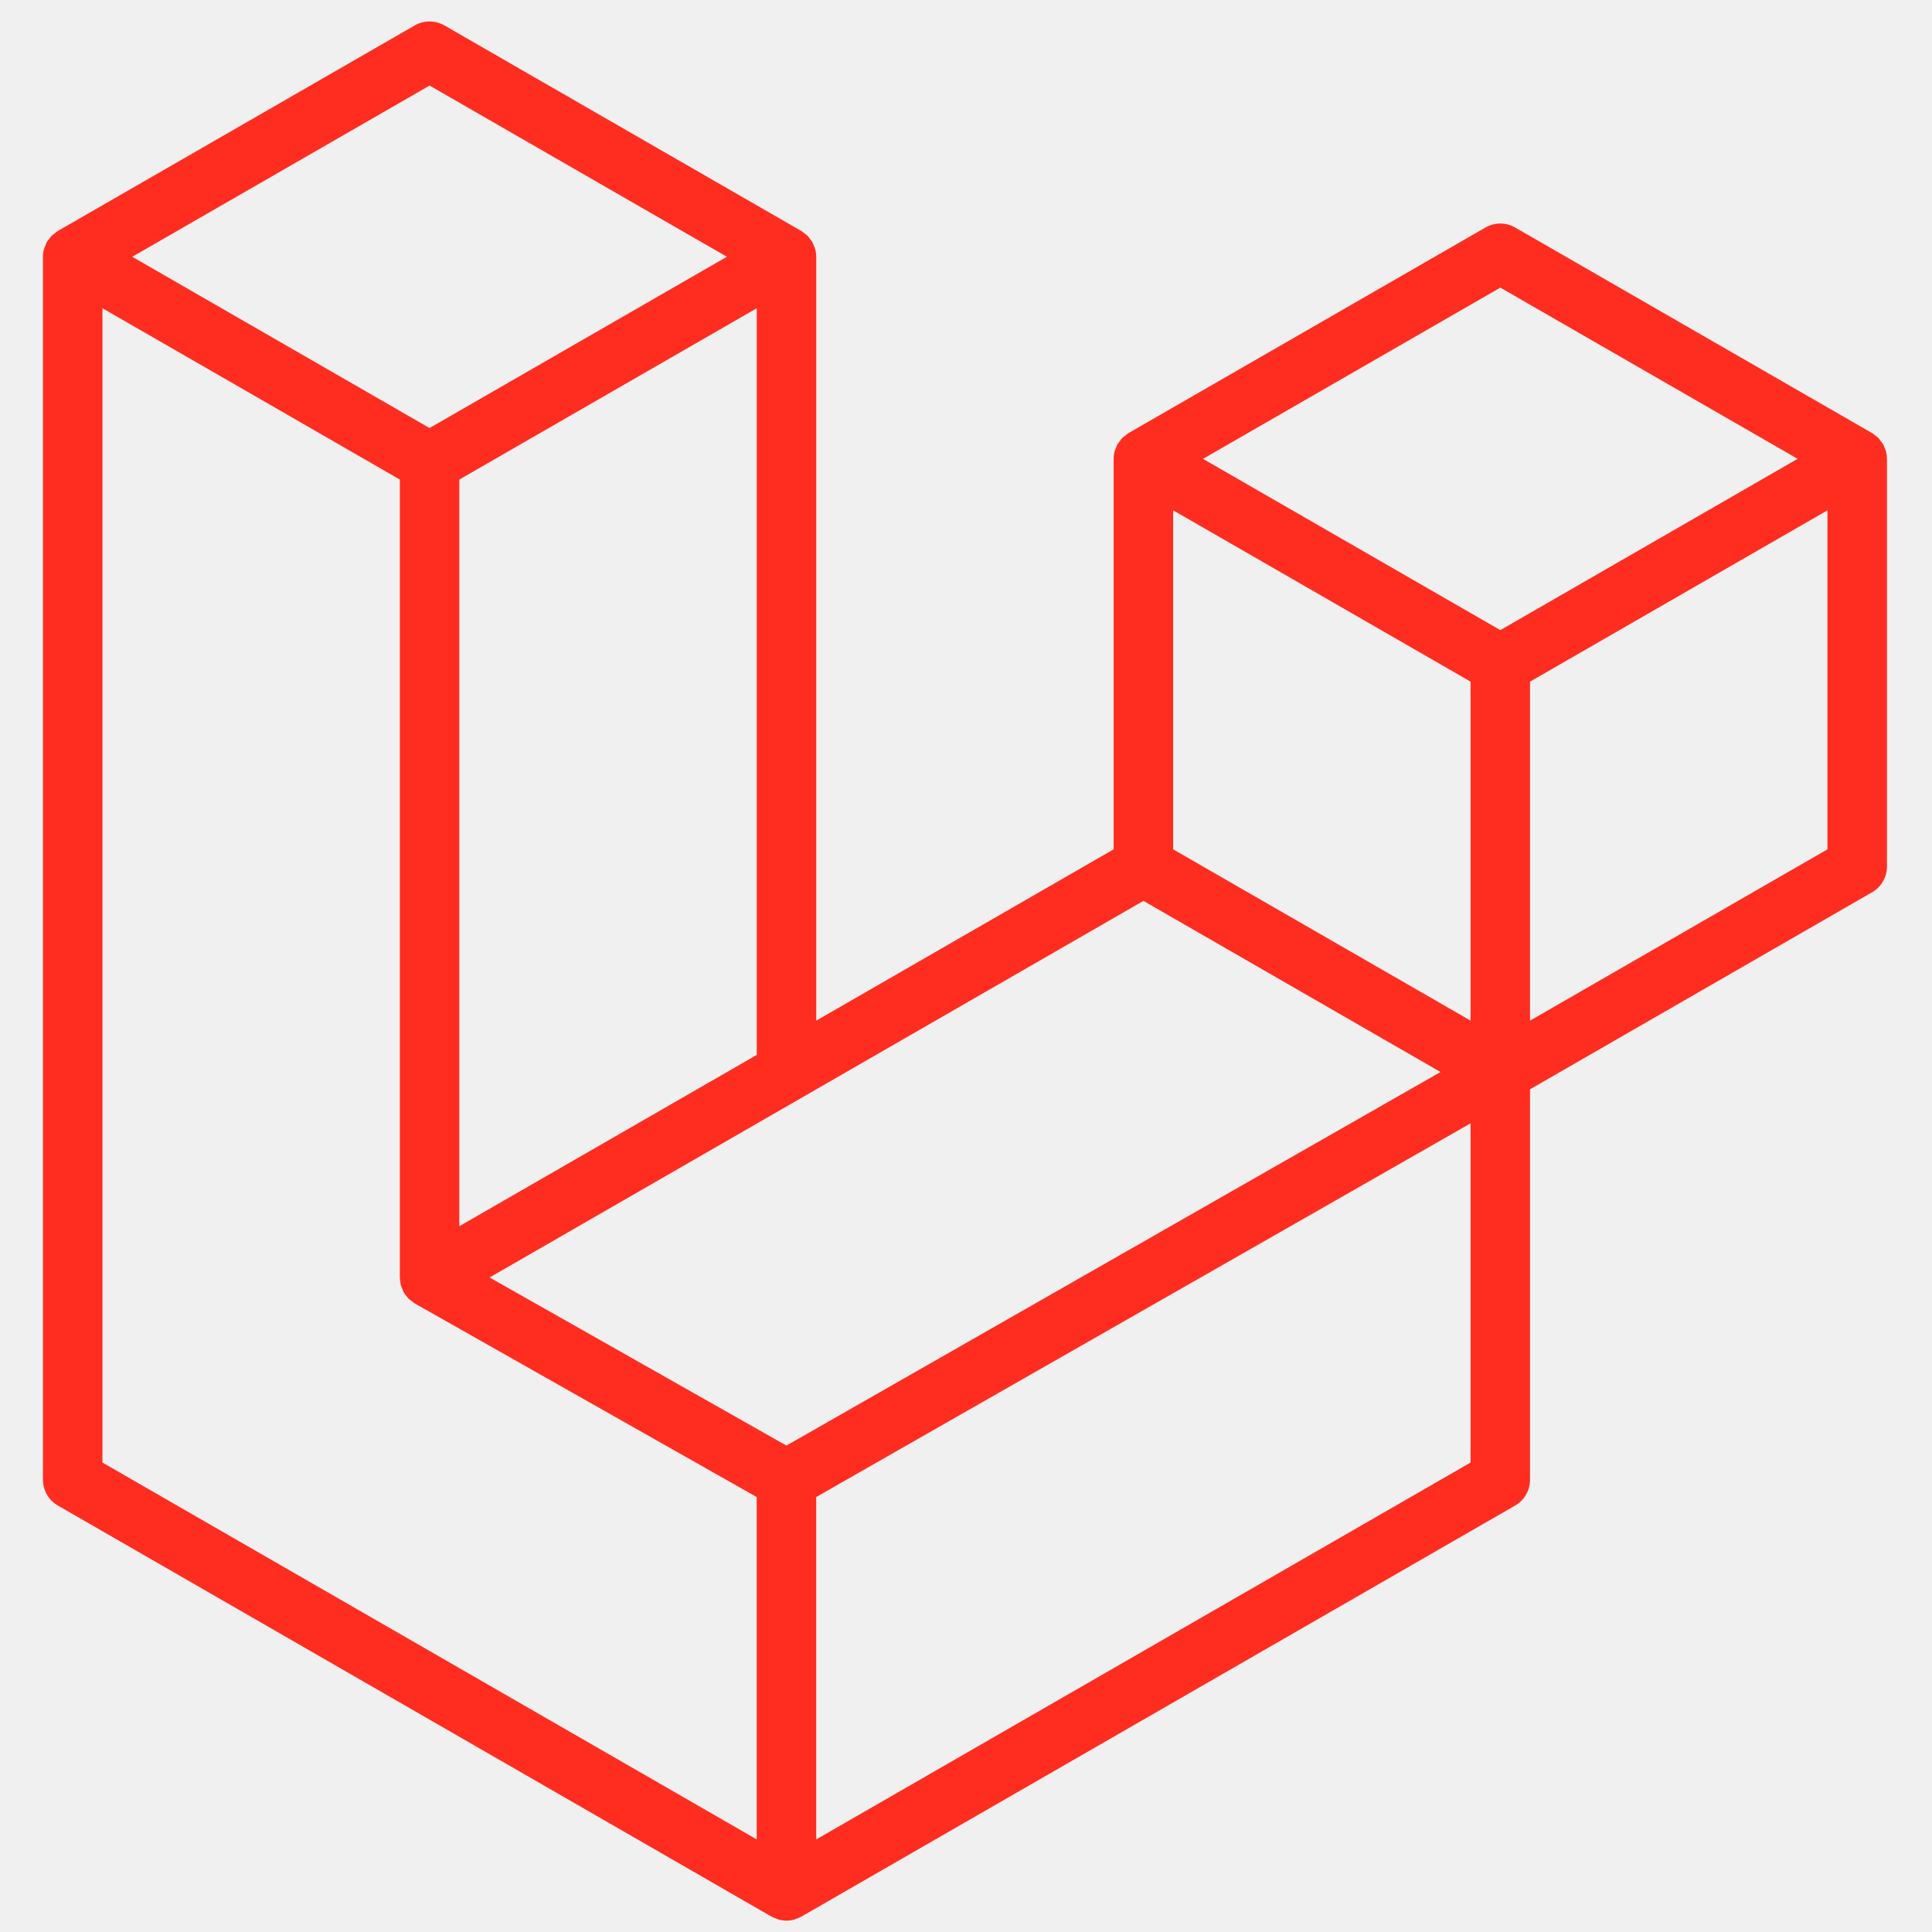
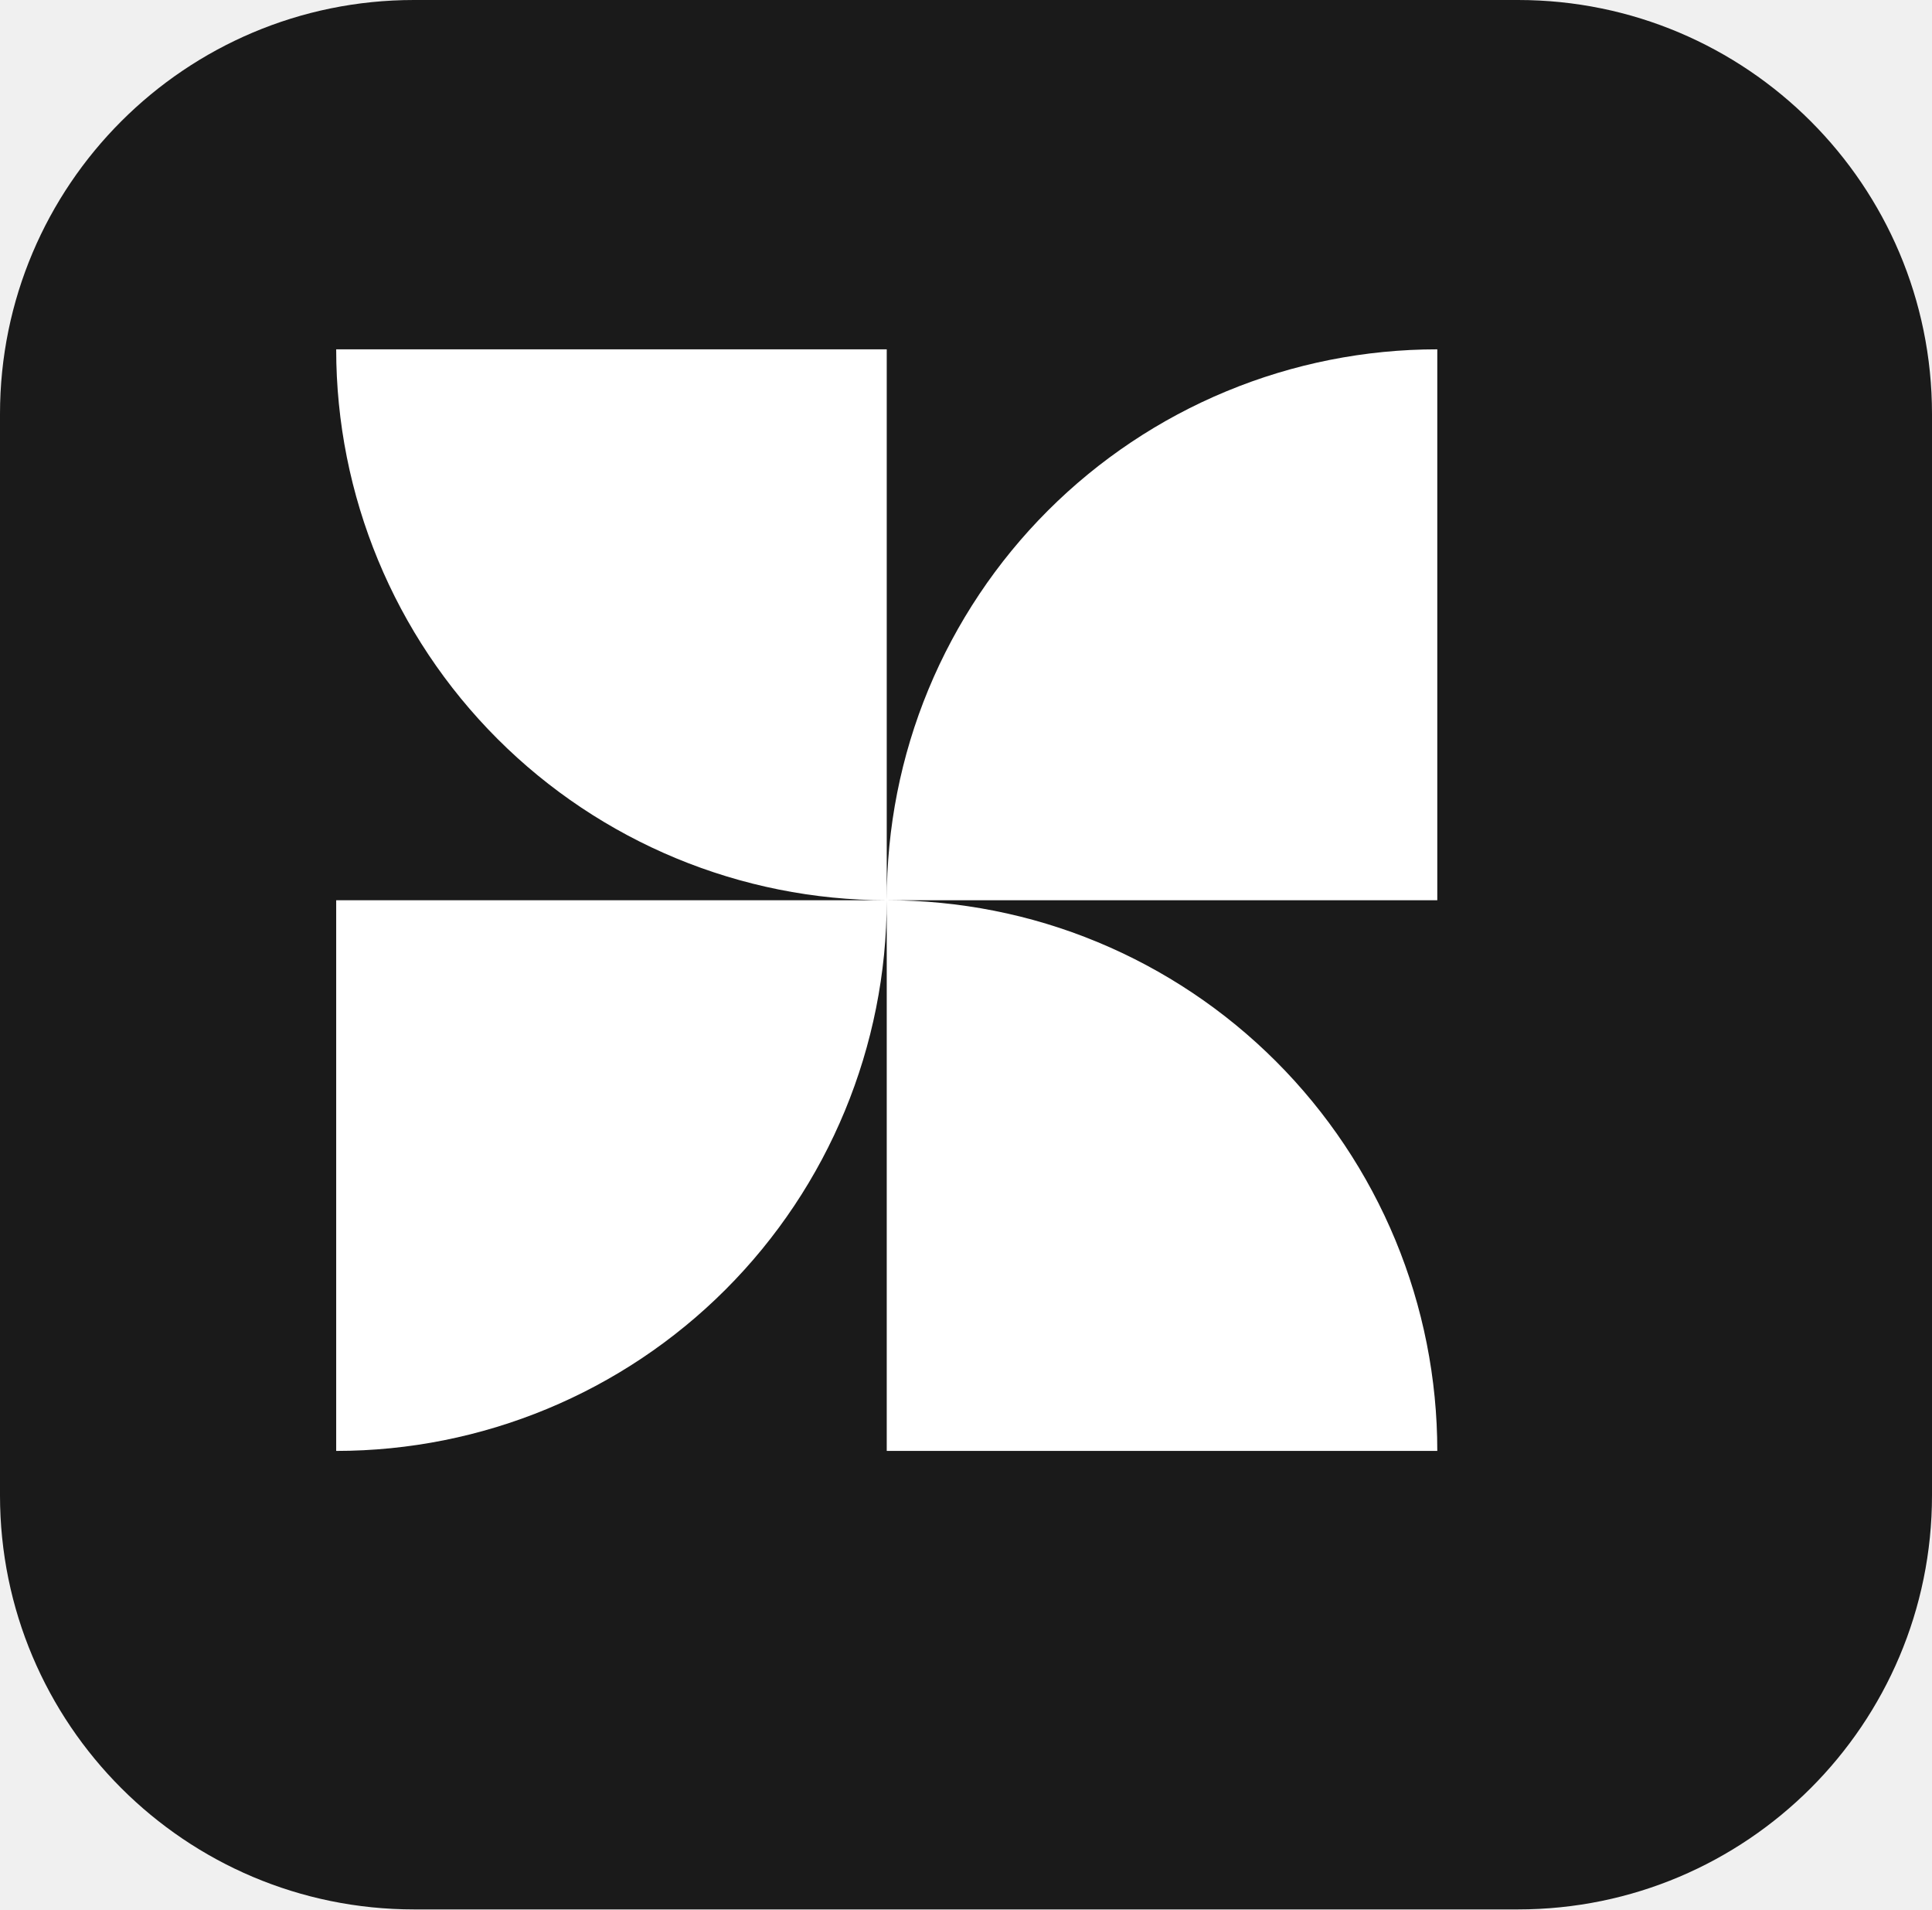
- <svg xmlns="http://www.w3.org/2000/svg" width="166" height="166" viewBox="0 0 166 166" fill="none">
-   <path fill-rule="evenodd" clip-rule="evenodd" d="M162.041 38.759C162.099 38.977 162.129 39.201 162.13 39.426V74.452C162.13 74.902 162.011 75.344 161.786 75.733C161.561 76.122 161.237 76.444 160.847 76.668L131.462 93.594V127.141C131.462 128.054 130.977 128.897 130.186 129.357L68.847 164.683C68.707 164.763 68.554 164.814 68.401 164.868C68.343 164.887 68.289 164.922 68.228 164.938C67.8 165.051 67.349 165.051 66.92 164.938C66.85 164.919 66.786 164.881 66.719 164.855C66.579 164.804 66.432 164.76 66.298 164.683L4.972 129.357C4.583 129.133 4.259 128.81 4.034 128.421C3.808 128.032 3.69 127.591 3.689 127.141L3.689 22.063C3.689 21.834 3.721 21.61 3.779 21.393C3.798 21.32 3.843 21.253 3.868 21.179C3.916 21.045 3.961 20.908 4.031 20.783C4.079 20.7 4.149 20.633 4.206 20.557C4.28 20.454 4.347 20.349 4.433 20.26C4.506 20.186 4.602 20.132 4.685 20.068C4.778 19.992 4.861 19.909 4.966 19.848L35.633 2.185C36.022 1.961 36.462 1.844 36.91 1.844C37.358 1.844 37.798 1.961 38.186 2.185L68.851 19.848H68.857C68.959 19.912 69.045 19.992 69.138 20.065C69.221 20.129 69.313 20.186 69.387 20.257C69.476 20.349 69.54 20.454 69.616 20.557C69.671 20.633 69.744 20.7 69.789 20.783C69.862 20.911 69.904 21.045 69.955 21.179C69.98 21.253 70.025 21.32 70.044 21.396C70.103 21.614 70.133 21.838 70.133 22.063V87.694L95.686 72.974V39.423C95.686 39.2 95.718 38.973 95.775 38.759C95.798 38.683 95.839 38.615 95.865 38.542C95.916 38.408 95.96 38.271 96.031 38.146C96.079 38.063 96.149 37.996 96.203 37.92C96.279 37.818 96.343 37.712 96.433 37.623C96.506 37.549 96.599 37.495 96.681 37.431C96.777 37.355 96.86 37.272 96.962 37.211L127.633 19.548C128.021 19.324 128.461 19.206 128.91 19.206C129.358 19.206 129.798 19.324 130.186 19.548L160.85 37.211C160.959 37.275 161.042 37.355 161.137 37.428C161.217 37.492 161.31 37.549 161.383 37.62C161.473 37.712 161.536 37.818 161.613 37.92C161.67 37.996 161.741 38.063 161.785 38.146C161.859 38.271 161.9 38.408 161.951 38.542C161.98 38.615 162.021 38.683 162.041 38.759ZM157.018 72.974V43.848L146.287 50.028L131.462 58.568V87.694L157.021 72.974H157.018ZM126.354 125.663V96.518L111.771 104.85L70.13 128.626V158.046L126.354 125.663ZM8.801 26.485V125.663L65.018 158.043V128.629L35.649 112L35.64 111.994L35.627 111.988C35.528 111.93 35.445 111.847 35.353 111.777C35.273 111.713 35.18 111.662 35.11 111.592L35.104 111.582C35.021 111.502 34.963 111.403 34.893 111.314C34.829 111.228 34.753 111.154 34.702 111.065L34.699 111.055C34.641 110.96 34.606 110.845 34.565 110.736C34.523 110.64 34.469 110.551 34.443 110.449C34.411 110.328 34.405 110.197 34.392 110.072C34.379 109.976 34.354 109.881 34.354 109.785V109.778V41.205L19.532 32.662L8.801 26.485ZM36.913 7.35L11.364 22.063L36.907 36.777L62.453 22.06L36.907 7.35H36.913ZM50.2 99.174L65.022 90.637V26.485L54.291 32.665L39.466 41.205V105.357L50.2 99.174ZM128.91 24.713L103.363 39.426L128.91 54.14L154.453 39.423L128.91 24.713ZM126.354 58.568L111.529 50.028L100.798 43.848V72.974L115.619 81.511L126.354 87.694V58.568ZM67.571 124.205L105.042 102.803L123.772 92.109L98.245 77.405L68.854 94.334L42.066 109.762L67.571 124.205Z" fill="#FF2D20" />
+ <svg xmlns="http://www.w3.org/2000/svg" width="84" height="83" viewBox="0 0 84 83" fill="none">
+   <rect width="84" height="83" rx="18" fill="#1A1A1A" />
+   <path d="M14.617 15.185C14.616 21.535 17.137 27.625 21.627 32.116C26.116 36.606 32.205 39.131 38.554 39.133L38.554 15.185L14.617 15.185ZM38.554 39.133L62.491 39.133V15.185C59.345 15.185 56.231 15.804 53.325 17.008C50.42 18.211 47.78 19.976 45.556 22.2C43.333 24.424 41.569 27.065 40.366 29.97C39.163 32.876 38.552 35.99 38.554 39.133ZM38.554 39.133L38.554 63.07L62.491 63.07C62.491 59.925 61.872 56.811 60.669 53.906C59.465 51.001 57.702 48.361 55.478 46.137C53.254 43.913 50.614 42.149 47.709 40.946C44.804 39.742 41.69 39.133 38.554 39.133ZM38.554 39.133L14.617 39.133L14.617 63.07C20.966 63.069 27.056 60.547 31.545 56.056C36.035 51.565 38.554 45.474 38.554 39.133Z" fill="white" />
</svg>
